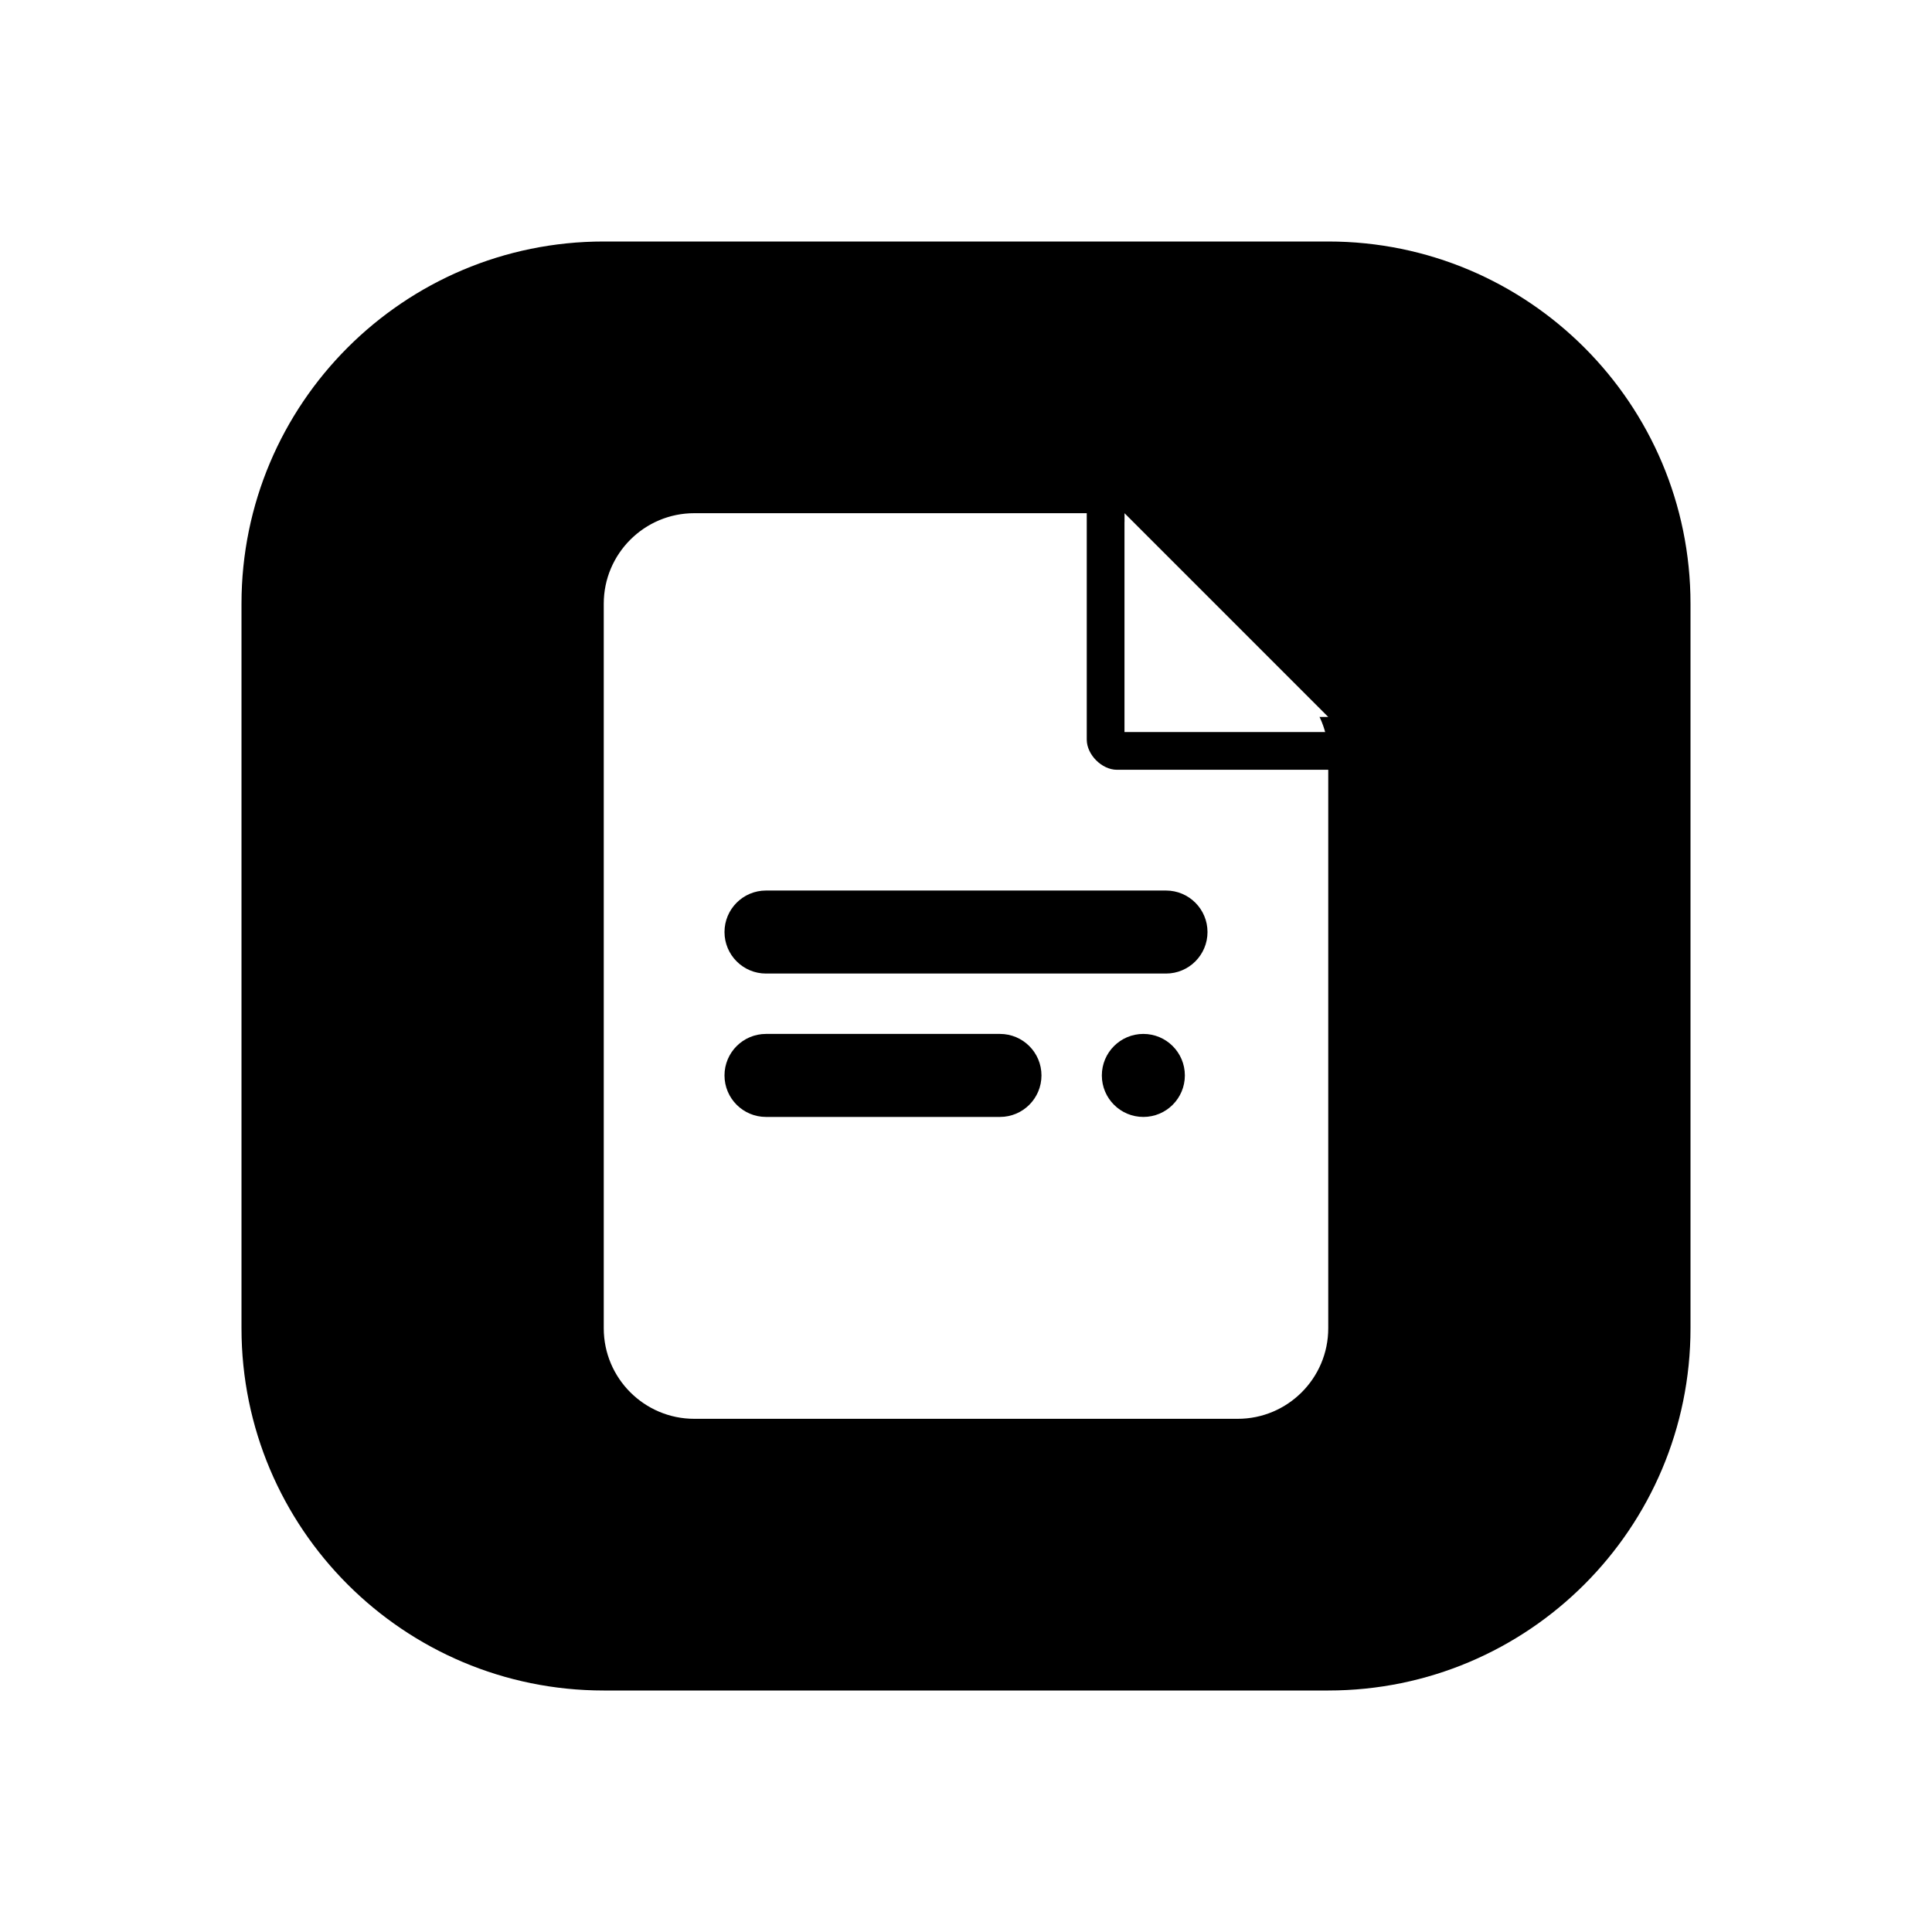
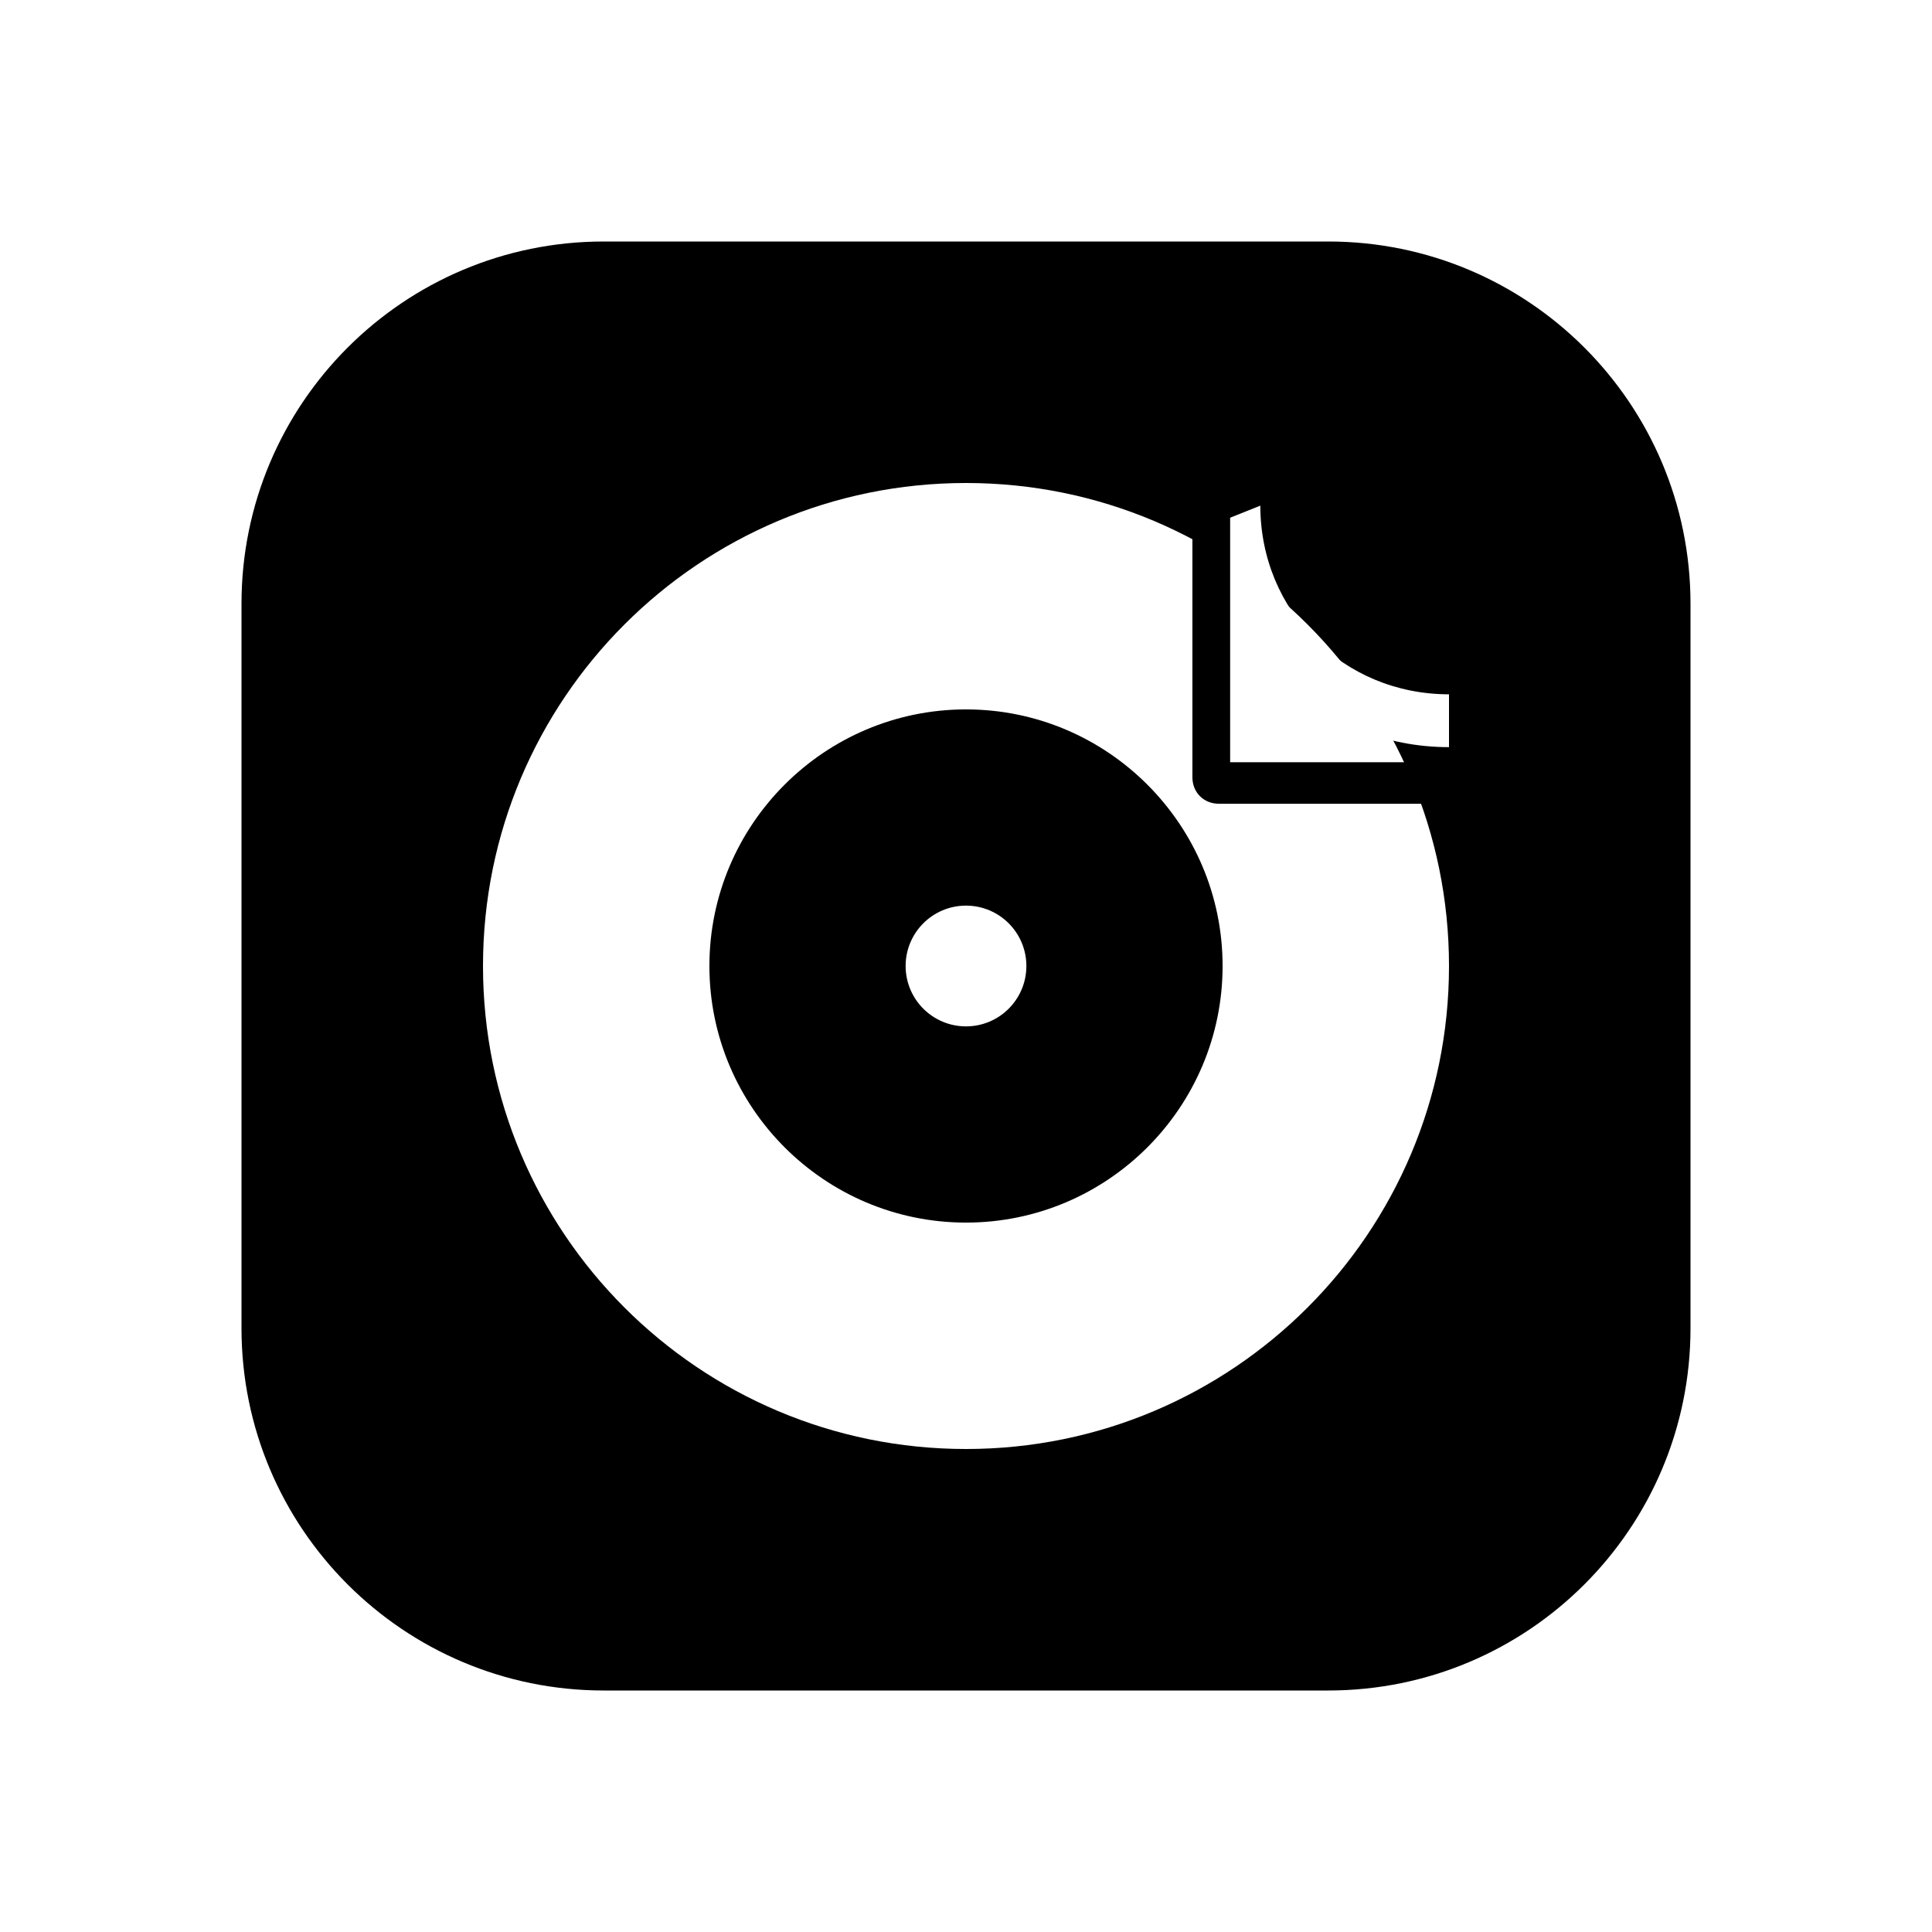
<svg xmlns="http://www.w3.org/2000/svg" viewBox="0 0 1024 1024" width="1024" height="1024">
  <rect width="1024" height="1024" fill="#ffffff" />
  <rect x="128" y="128" width="768" height="768" rx="192" ry="192" fill="#000000" />
  <g fill="#ffffff">
-     <path d="M 368 272               L 576 272               C 588 272 600 277 608 285               L 691 368               C 699 376 704 388 704 400               L 704 704               C 704 730.5 682.5 752 656 752               L 368 752               C 341.5 752 320 730.5 320 704               L 320 320               C 320 293.5 341.5 272 368 272 Z" />
-     <path d="M 596 272               C 596 272 596 364 596 368               C 596 374 602 380 608 380               L 704 380               C 704 380 616 292 596 272 Z" />
+     <path fill-rule="evenodd" d="       M 512 256        C 653.4 256 768 370.6 768 512        C 768 653.4 653.4 768 512 768        C 370.6 768 256 653.4 256 512        C 256 370.6 370.6 256 512 256 Z        M 512 376        C 437 376 376 437 376 512        C 376 587 437 648 512 648        C 587 648 648 587 648 512        C 648 437 587 376 512 376 Z     " />
+     <path d="M 648 276               C 648 344 700 396 768 396               L 768 368               C 712 368 668 324 668 268               Z" />
+     <circle cx="512" cy="512" r="32" />
  </g>
  <g fill="#000000">
-     <path d="M 576 264               L 576 392               C 576 400 584 408 592 408               L 712 408               L 712 388               L 596 388               L 596 264 Z" />
-     <rect x="384" y="472" width="256" height="44" rx="22" />
-     <rect x="384" y="548" width="168" height="44" rx="22" />
-     <circle cx="606" cy="570" r="22" />
+     <path d="M 632 260               L 632 412               C 632 420 638 426 646 426               L 780 426               L 780 404               L 652 404               L 652 260 Z" />
  </g>
</svg>
